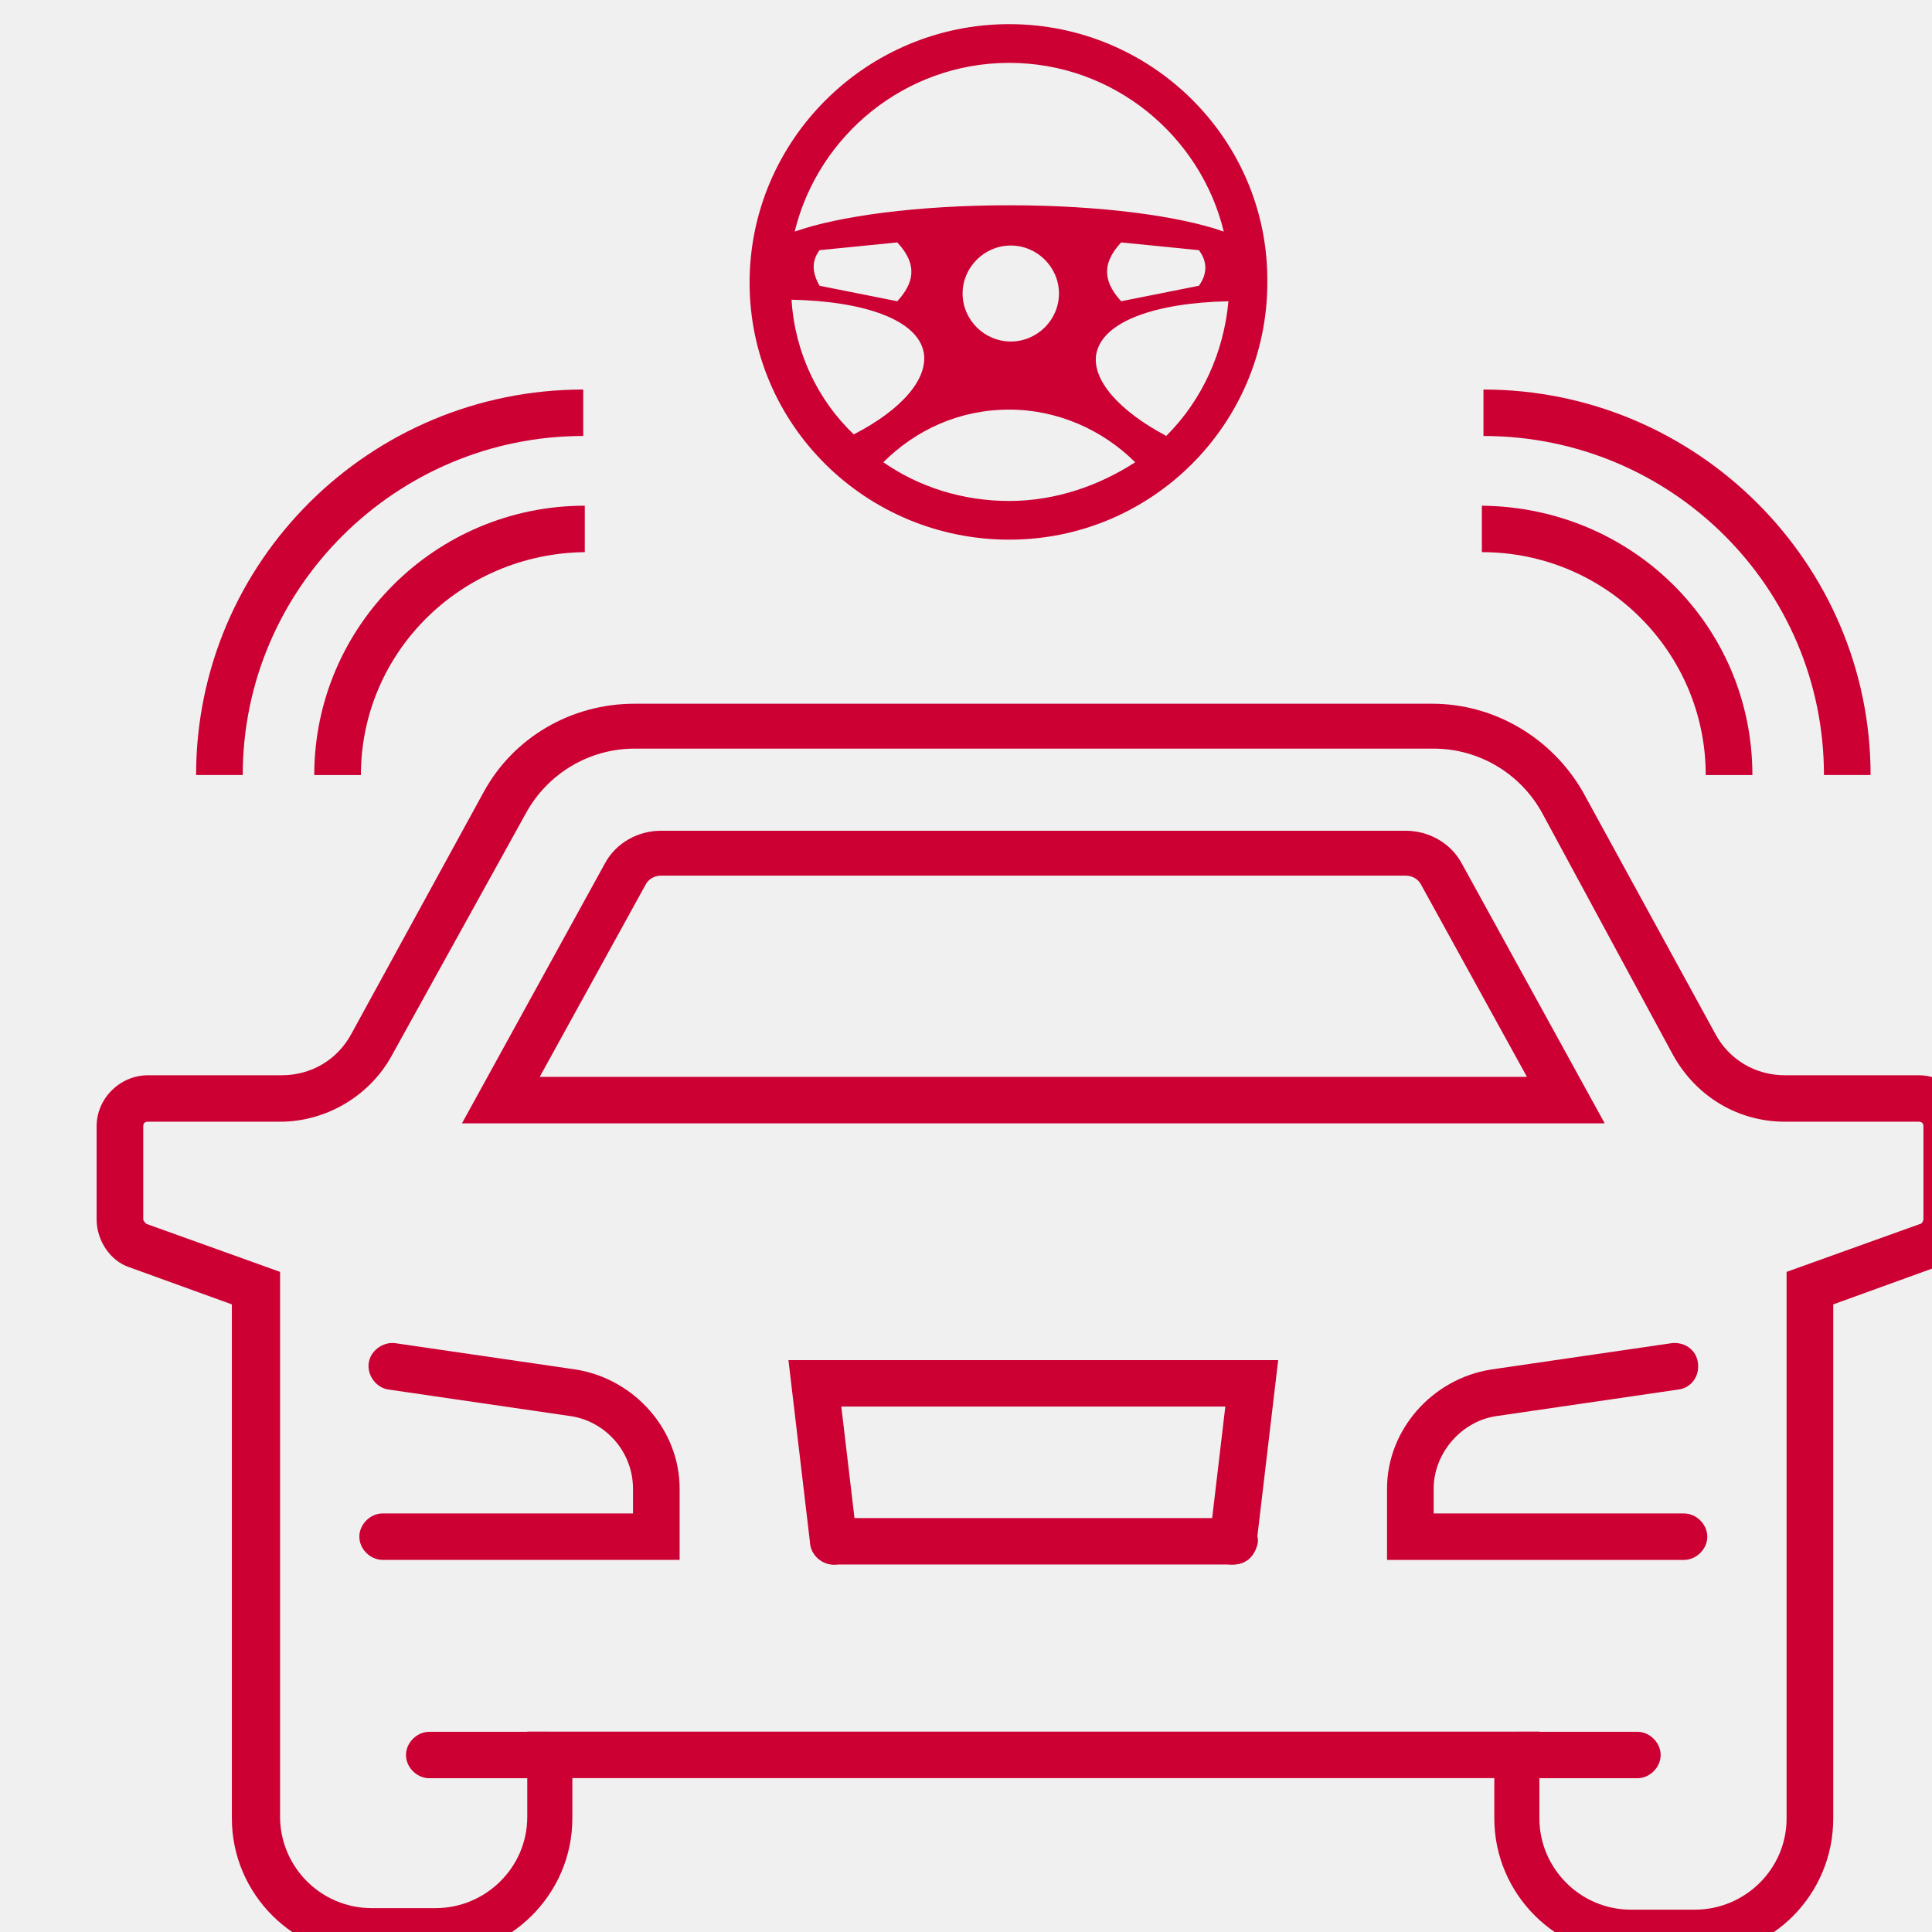
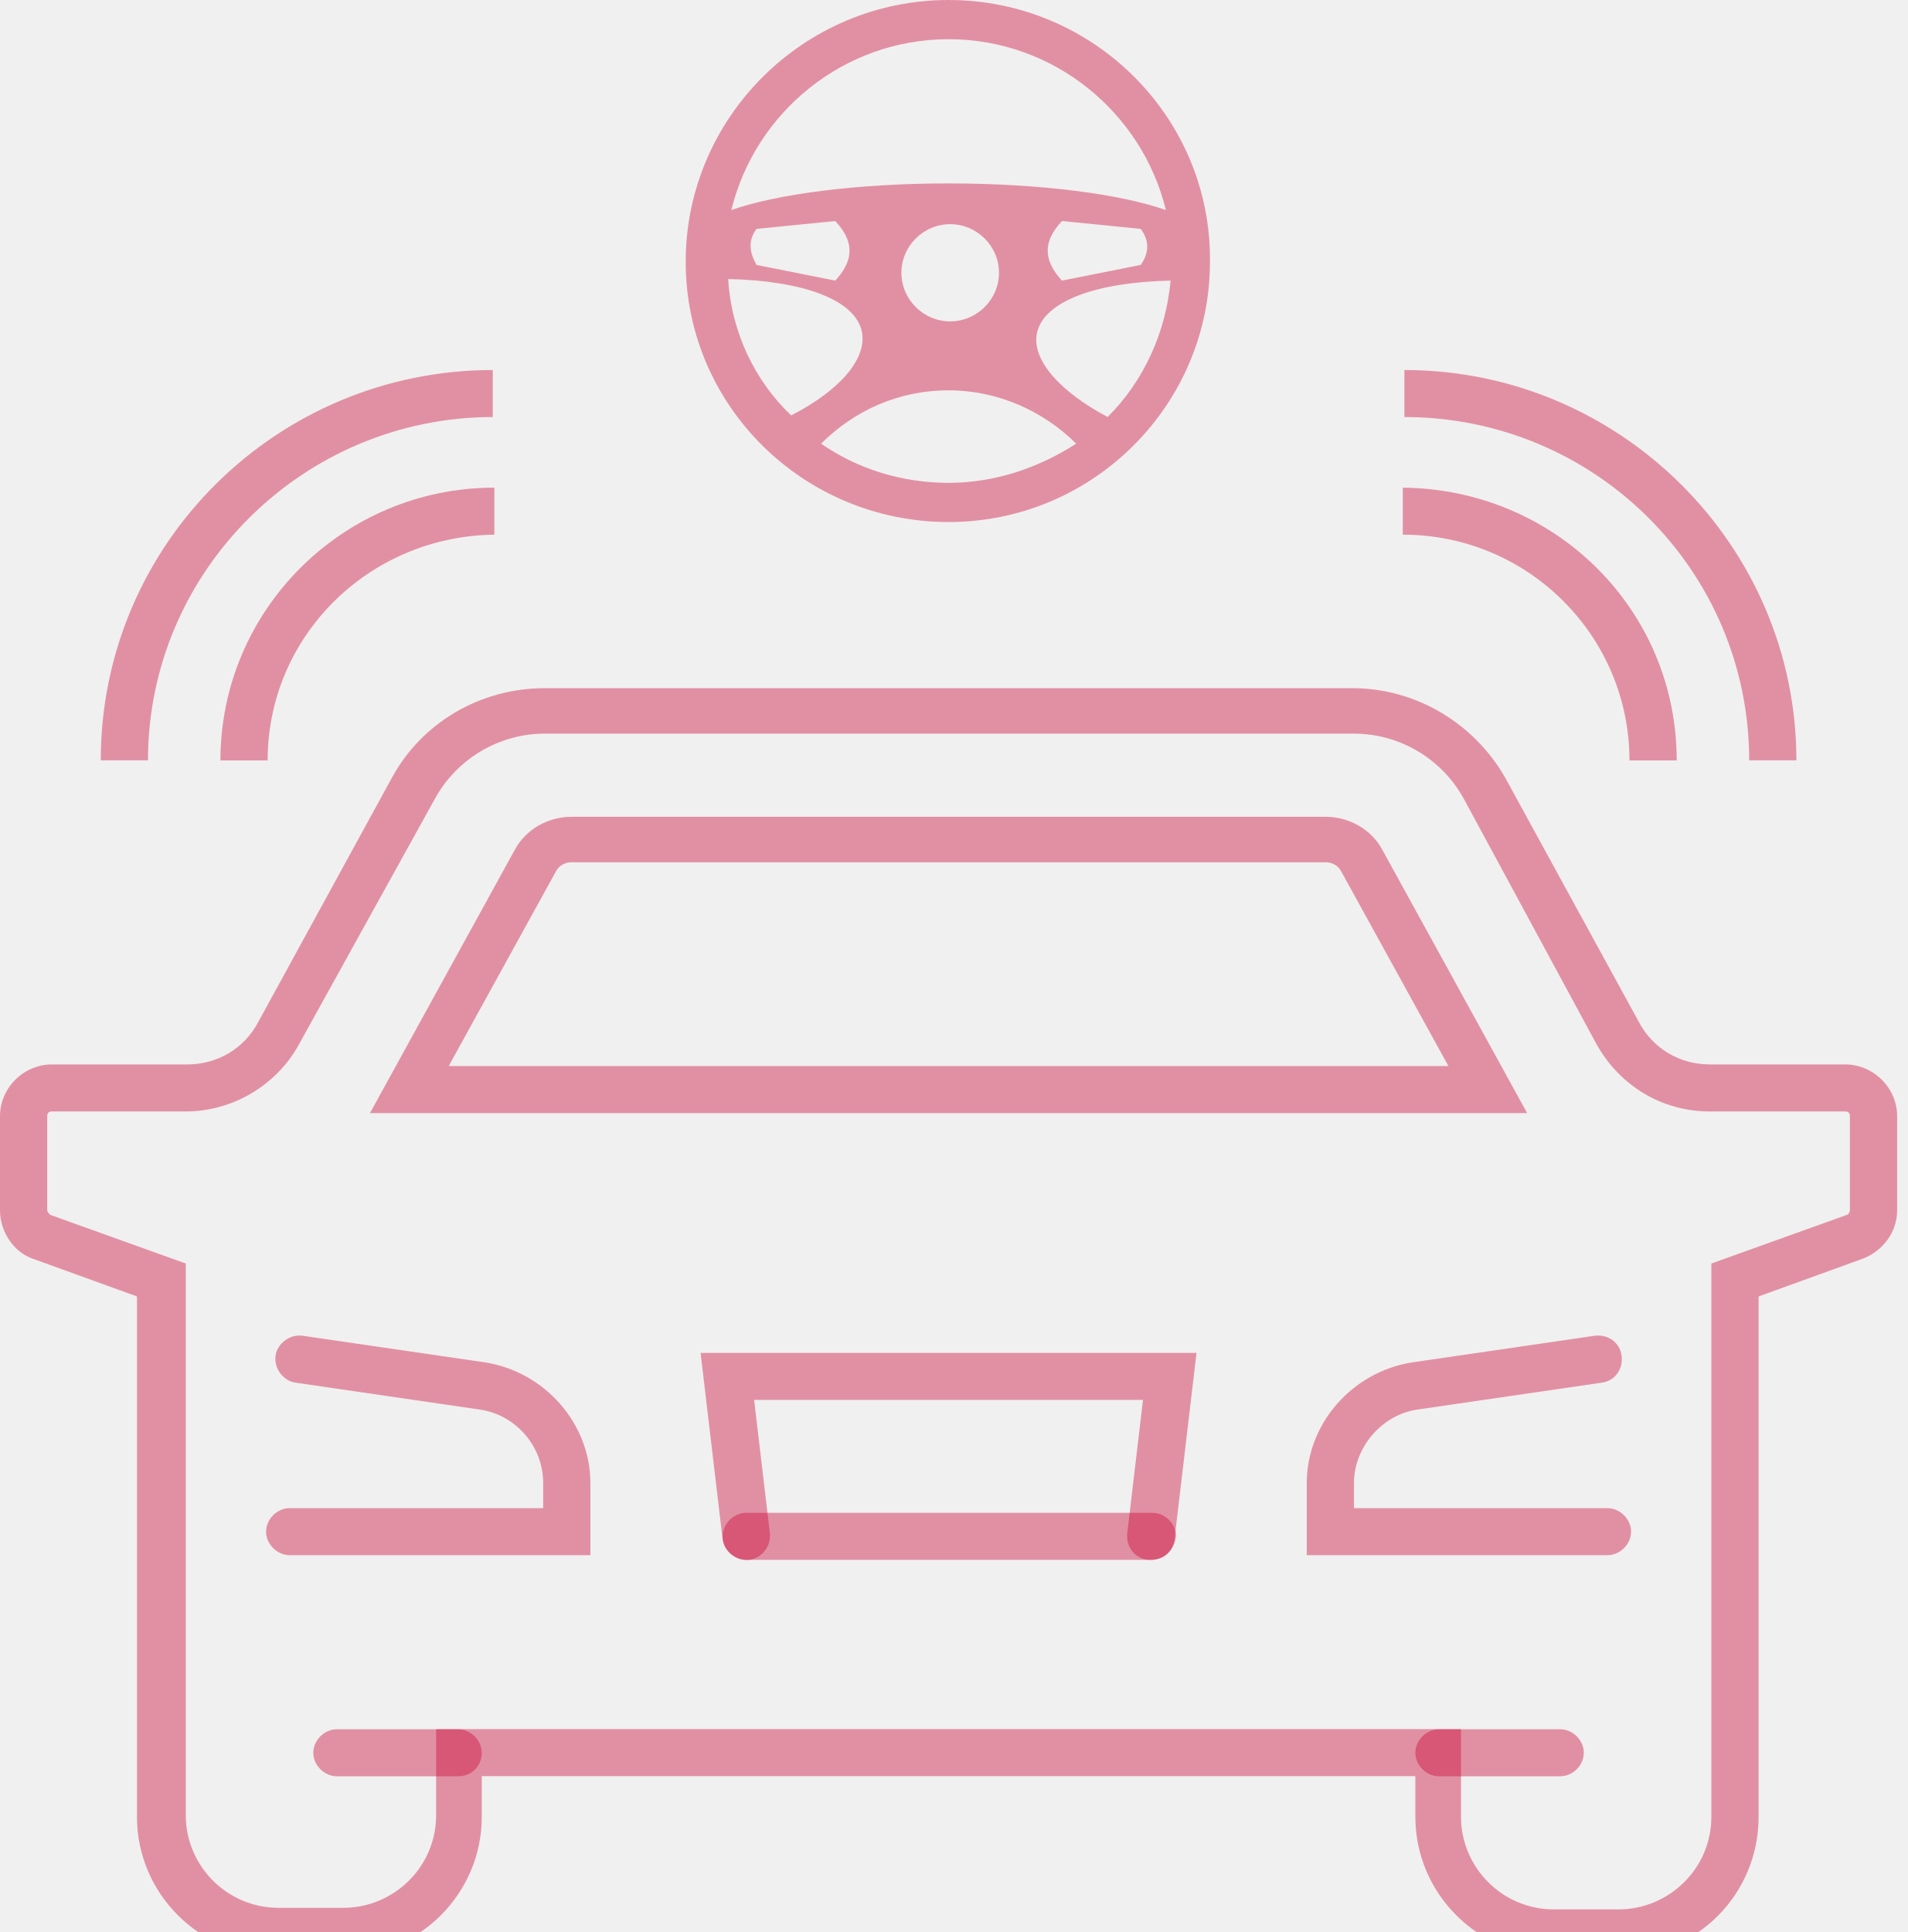
- <svg xmlns="http://www.w3.org/2000/svg" xmlns:xlink="http://www.w3.org/1999/xlink" width="80" height="80" viewBox="0 0 80 80" version="1.1">
-   <g id="Canvas" transform="translate(286 -3037)">
-     <clipPath id="clip-0" clip-rule="evenodd">
-       <path d="M -286 3037L -206 3037L -206 3117L -286 3117L -286 3037Z" fill="#FFFFFF" />
-     </clipPath>
-     <g id="Group" clip-path="url(#clip-0)">
+ <svg xmlns="http://www.w3.org/2000/svg" xmlns:xlink="http://www.w3.org/1999/xlink" width="78" height="79" viewBox="0 0 78 79" version="1.1">
+   <g id="Canvas" transform="translate(285 -3038)">
+     <g id="Group">
      <g id="Group">
        <g id="Group">
          <g id="Group">
            <g id="Group">
              <g id="Group">
                <g id="Group">
                  <g id="Group">
-                     <g id="Group">
-                       <g id="Vector">
-                         <use xlink:href="#path0_fill" transform="translate(-271.12 3092.61)" fill="#CC0033" />
-                       </g>
-                     </g>
-                   </g>
-                 </g>
-               </g>
-             </g>
-             <g id="Group">
-               <g id="Group">
-                 <g id="Group">
-                   <g id="Group">
-                     <g id="Group">
-                       <g id="Vector">
-                         <use xlink:href="#path1_fill" transform="translate(-282 3066.14)" fill="#CC0033" />
-                       </g>
-                     </g>
-                   </g>
-                 </g>
-               </g>
-             </g>
-             <g id="Group">
-               <g id="Group">
-                 <g id="Group">
-                   <g id="Group">
-                     <g id="Group">
-                       <g id="Vector">
-                         <use xlink:href="#path2_fill" transform="translate(-266.871 3071.4)" fill="#CC0033" />
-                       </g>
-                     </g>
-                   </g>
-                 </g>
-               </g>
-             </g>
-             <g id="Group">
-               <g id="Group">
-                 <g id="Group">
-                   <g id="Group">
-                     <g id="Group">
-                       <g id="Vector">
-                         <use xlink:href="#path3_fill" transform="translate(-228.566 3092.61)" fill="#CC0033" />
-                       </g>
-                     </g>
-                   </g>
-                 </g>
-               </g>
-             </g>
-             <g id="Group">
-               <g id="Group">
-                 <g id="Group">
-                   <g id="Group">
-                     <g id="Group">
-                       <g id="Vector">
-                         <use xlink:href="#path4_fill" transform="translate(-252.45 3099.86)" fill="#CC0033" />
-                       </g>
-                     </g>
-                   </g>
-                 </g>
-               </g>
-             </g>
-             <g id="Group">
-               <g id="Group">
-                 <g id="Group">
-                   <g id="Group">
-                     <g id="Group">
-                       <g id="Vector">
-                         <use xlink:href="#path5_fill" transform="translate(-253.352 3093.32)" fill="#CC0033" />
-                       </g>
-                     </g>
-                   </g>
-                 </g>
-               </g>
-             </g>
-             <g id="Group">
-               <g id="Group">
-                 <g id="Group">
-                   <g id="Group">
-                     <g id="Group">
-                       <g id="Vector">
-                         <use xlink:href="#path6_fill" transform="translate(-269.189 3108.71)" fill="#CC0033" />
-                       </g>
-                     </g>
-                   </g>
-                 </g>
-               </g>
-             </g>
-             <g id="Group">
-               <g id="Group">
-                 <g id="Group">
-                   <g id="Group">
-                     <g id="Group">
-                       <g id="Vector">
-                         <use xlink:href="#path7_fill" transform="translate(-224.124 3108.71)" fill="#CC0033" />
-                       </g>
+                     <g id="Vector">
+                       <use xlink:href="#path0_fill" transform="translate(-274.12 3092.61)" fill="#CC0033" fill-opacity="0.4" />
                    </g>
                  </g>
                </g>
              </g>
            </g>
          </g>
          <g id="Group">
            <g id="Group">
              <g id="Group">
                <g id="Group">
                  <g id="Group">
-                     <g id="Group">
-                       <g id="Vector">
-                         <use xlink:href="#path8_fill" transform="translate(-224.639 3057.94)" fill="#CC0033" />
-                       </g>
-                     </g>
-                   </g>
-                 </g>
-               </g>
-             </g>
-             <g id="Group">
-               <g id="Group">
-                 <g id="Group">
-                   <g id="Group">
-                     <g id="Group">
-                       <g id="Vector">
-                         <use xlink:href="#path9_fill" transform="translate(-224.573 3053.13)" fill="#CC0033" />
-                       </g>
+                     <g id="Vector">
+                       <use xlink:href="#path1_fill" transform="translate(-285 3066.14)" fill="#CC0033" fill-opacity="0.4" />
                    </g>
                  </g>
                </g>
              </g>
            </g>
          </g>
          <g id="Group">
            <g id="Group">
              <g id="Group">
                <g id="Group">
                  <g id="Group">
-                     <g id="Group">
-                       <g id="Vector">
-                         <use xlink:href="#path10_fill" transform="translate(-272.987 3057.94)" fill="#CC0033" />
-                       </g>
+                     <g id="Vector">
+                       <use xlink:href="#path2_fill" transform="translate(-269.871 3071.4)" fill="#CC0033" fill-opacity="0.4" />
                    </g>
                  </g>
                </g>
              </g>
            </g>
+           </g>
+           <g id="Group">
            <g id="Group">
              <g id="Group">
                <g id="Group">
                  <g id="Group">
-                     <g id="Group">
-                       <g id="Vector">
-                         <use xlink:href="#path11_fill" transform="translate(-277.88 3053.13)" fill="#CC0033" />
-                       </g>
+                     <g id="Vector">
+                       <use xlink:href="#path3_fill" transform="translate(-231.566 3092.61)" fill="#CC0033" fill-opacity="0.4" />
+                     </g>
+                   </g>
+                 </g>
+               </g>
+             </g>
+           </g>
+           <g id="Group">
+             <g id="Group">
+               <g id="Group">
+                 <g id="Group">
+                   <g id="Group">
+                     <g id="Vector">
+                       <use xlink:href="#path4_fill" transform="translate(-255.45 3099.86)" fill="#CC0033" fill-opacity="0.4" />
+                     </g>
+                   </g>
+                 </g>
+               </g>
+             </g>
+           </g>
+           <g id="Group">
+             <g id="Group">
+               <g id="Group">
+                 <g id="Group">
+                   <g id="Group">
+                     <g id="Vector">
+                       <use xlink:href="#path5_fill" transform="translate(-256.352 3093.32)" fill="#CC0033" fill-opacity="0.4" />
+                     </g>
+                   </g>
+                 </g>
+               </g>
+             </g>
+           </g>
+           <g id="Group">
+             <g id="Group">
+               <g id="Group">
+                 <g id="Group">
+                   <g id="Group">
+                     <g id="Vector">
+                       <use xlink:href="#path6_fill" transform="translate(-272.189 3108.71)" fill="#CC0033" fill-opacity="0.4" />
+                     </g>
+                   </g>
+                 </g>
+               </g>
+             </g>
+           </g>
+           <g id="Group">
+             <g id="Group">
+               <g id="Group">
+                 <g id="Group">
+                   <g id="Group">
+                     <g id="Vector">
+                       <use xlink:href="#path7_fill" transform="translate(-227.124 3108.71)" fill="#CC0033" fill-opacity="0.4" />
                    </g>
                  </g>
                </g>
              </g>
            </g>
          </g>
        </g>
        <g id="Group">
          <g id="Group">
            <g id="Group">
-               <g id="Vector">
-                 <use xlink:href="#path12_fill" transform="translate(-254.961 3038)" fill="#CC0033" />
+               <g id="Group">
+                 <g id="Group">
+                   <g id="Group">
+                     <g id="Vector">
+                       <use xlink:href="#path8_fill" transform="translate(-227.639 3057.94)" fill="#CC0033" fill-opacity="0.4" />
+                     </g>
+                   </g>
+                 </g>
              </g>
+             </g>
+           </g>
+           <g id="Group">
+             <g id="Group">
+               <g id="Group">
+                 <g id="Group">
+                   <g id="Group">
+                     <g id="Vector">
+                       <use xlink:href="#path9_fill" transform="translate(-227.573 3053.13)" fill="#CC0033" fill-opacity="0.4" />
+                     </g>
+                   </g>
+                 </g>
+               </g>
+             </g>
+           </g>
+         </g>
+         <g id="Group">
+           <g id="Group">
+             <g id="Group">
+               <g id="Group">
+                 <g id="Group">
+                   <g id="Group">
+                     <g id="Vector">
+                       <use xlink:href="#path10_fill" transform="translate(-275.987 3057.94)" fill="#CC0033" fill-opacity="0.4" />
+                     </g>
+                   </g>
+                 </g>
+               </g>
+             </g>
+           </g>
+           <g id="Group">
+             <g id="Group">
+               <g id="Group">
+                 <g id="Group">
+                   <g id="Group">
+                     <g id="Vector">
+                       <use xlink:href="#path11_fill" transform="translate(-280.88 3053.13)" fill="#CC0033" fill-opacity="0.4" />
+                     </g>
+                   </g>
+                 </g>
+               </g>
+             </g>
+           </g>
+         </g>
+       </g>
+       <g id="Group">
+         <g id="Group">
+           <g id="Group">
+             <g id="Vector">
+               <use xlink:href="#path12_fill" transform="translate(-256.961 3038)" fill="#CC0033" fill-opacity="0.4" />
            </g>
          </g>
        </g>
      </g>
    </g>
  </g>
  <defs>
    <path id="path0_fill" d="M 13.262 8.981L 0.966 8.981C 0.451 8.981 -2.45584e-07 8.533 -2.45584e-07 8.02C -2.45584e-07 7.507 0.451 7.058 0.966 7.058L 11.331 7.058L 11.331 6.033C 11.331 4.494 10.172 3.212 8.691 3.02L 1.223 1.93C 0.708 1.866 0.322 1.353 0.386 0.84C 0.451 0.328 0.966 -0.057 1.481 0.007L 8.949 1.097C 11.395 1.481 13.262 3.597 13.262 6.033L 13.262 8.981Z" />
    <path id="path1_fill" d="M 66.245 51.859L 63.606 51.859C 60.451 51.859 57.876 49.295 57.876 46.154L 57.876 44.487L 19.7 44.487L 19.7 46.154C 19.7 49.295 17.125 51.859 13.97 51.859L 11.331 51.859C 8.176 51.859 5.601 49.295 5.601 46.154L 5.601 24.872L 1.352 23.333C 0.579 23.077 0 22.244 0 21.346L 0 17.5C 0 16.346 0.966 15.385 2.124 15.385L 7.661 15.385C 8.884 15.385 9.979 14.744 10.558 13.654L 16.03 3.654C 17.253 1.41 19.635 9.78125e-07 22.275 9.78125e-07L 55.301 9.78125e-07C 57.876 9.78125e-07 60.258 1.41 61.546 3.654L 67.018 13.654C 67.597 14.744 68.692 15.385 69.915 15.385L 75.451 15.385C 76.61 15.385 77.576 16.346 77.576 17.5L 77.576 21.346C 77.576 22.244 76.996 23.013 76.16 23.333L 71.911 24.872L 71.911 46.154C 71.911 49.295 69.4 51.859 66.245 51.859ZM 17.768 42.564L 59.743 42.564L 59.743 46.154C 59.743 48.205 61.417 49.936 63.541 49.936L 66.181 49.936C 68.241 49.936 69.979 48.269 69.979 46.154L 69.979 23.526L 75.516 21.538C 75.58 21.538 75.645 21.41 75.645 21.346L 75.645 17.5C 75.645 17.372 75.58 17.308 75.451 17.308L 69.915 17.308C 67.984 17.308 66.245 16.282 65.28 14.551L 59.872 4.551C 58.971 2.885 57.232 1.859 55.365 1.859L 22.275 1.859C 20.408 1.859 18.67 2.885 17.768 4.551L 12.232 14.551C 11.331 16.218 9.528 17.308 7.597 17.308L 2.124 17.308C 1.996 17.308 1.931 17.372 1.931 17.5L 1.931 21.346C 1.931 21.41 1.996 21.474 2.06 21.538L 7.597 23.526L 7.597 46.09C 7.597 48.141 9.27 49.872 11.395 49.872L 14.034 49.872C 16.095 49.872 17.833 48.205 17.833 46.09L 17.833 42.564L 17.768 42.564Z" />
    <path id="path2_fill" d="M 47.318 12.115L 0 12.115L 5.923 1.346C 6.373 0.513 7.275 -9.78125e-07 8.24 -9.78125e-07L 39.078 -9.78125e-07C 40.043 -9.78125e-07 40.945 0.513 41.395 1.346L 47.318 12.115ZM 3.219 10.192L 44.099 10.192L 39.721 2.244C 39.593 1.987 39.335 1.859 39.078 1.859L 8.24 1.859C 7.983 1.859 7.725 1.987 7.597 2.244L 3.219 10.192Z" />
    <path id="path3_fill" d="M 12.296 8.982L 0 8.982L 0 6.034C 0 3.598 1.867 1.482 4.313 1.098L 11.781 0.008C 12.296 -0.056 12.811 0.264 12.876 0.841C 12.94 1.354 12.618 1.867 12.039 1.931L 4.571 3.021C 3.09 3.213 1.931 4.559 1.931 6.034L 1.931 7.059L 12.296 7.059C 12.811 7.059 13.262 7.508 13.262 8.021C 13.262 8.534 12.811 8.982 12.296 8.982Z" />
    <path id="path4_fill" d="M 17.511 1.923L 0.966 1.923C 0.451 1.923 9.82336e-07 1.474 9.82336e-07 0.962C 9.82336e-07 0.449 0.451 0 0.966 0L 17.575 0C 18.09 0 18.541 0.449 18.541 0.962C 18.477 1.474 18.09 1.923 17.511 1.923Z" />
    <path id="path5_fill" d="M 18.412 8.462C 18.348 8.462 18.348 8.462 18.284 8.462C 17.768 8.397 17.382 7.949 17.447 7.372L 18.09 1.923L 2.189 1.923L 2.833 7.372C 2.897 7.885 2.511 8.397 1.996 8.462C 1.481 8.526 0.966 8.141 0.901 7.628L 0 1.95625e-06L 20.279 1.95625e-06L 19.378 7.628C 19.314 8.141 18.927 8.462 18.412 8.462Z" />
    <path id="path6_fill" d="M 5.923 1.923L 0.966 1.923C 0.451 1.923 -2.45584e-07 1.474 -2.45584e-07 0.962C -2.45584e-07 0.449 0.451 1.95625e-06 0.966 1.95625e-06L 5.923 1.95625e-06C 6.438 1.95625e-06 6.888 0.449 6.888 0.962C 6.888 1.474 6.502 1.923 5.923 1.923Z" />
    <path id="path7_fill" d="M 5.923 1.923L 0.966 1.923C 0.451 1.923 9.82336e-07 1.474 9.82336e-07 0.962C 9.82336e-07 0.449 0.451 1.95625e-06 0.966 1.95625e-06L 5.923 1.95625e-06C 6.438 1.95625e-06 6.888 0.449 6.888 0.962C 6.888 1.474 6.438 1.923 5.923 1.923Z" />
    <path id="path8_fill" d="M 11.202 11.154L 9.27 11.154C 9.27 6.09 5.15 1.923 -9.82336e-07 1.923L -9.82336e-07 2.44531e-07C 6.245 0.064 11.202 5 11.202 11.154Z" />
    <path id="path9_fill" d="M 16.03 15.961L 14.099 15.961C 14.099 8.205 7.79 1.923 -1.96467e-06 1.923L -1.96467e-06 2.44531e-07C 8.82 2.44531e-07 16.03 7.179 16.03 15.961Z" />
    <path id="path10_fill" d="M 1.931 11.154L 0 11.154C 0 5 5.022 2.44531e-07 11.202 2.44531e-07L 11.202 1.923C 6.052 1.987 1.931 6.09 1.931 11.154Z" />
    <path id="path11_fill" d="M 1.931 15.961L 6.1396e-08 15.961C 6.1396e-08 7.115 7.21 2.44531e-07 16.03 2.44531e-07L 16.03 1.923C 8.305 1.923 1.931 8.205 1.931 15.961Z" />
    <path id="path12_fill" d="M 10.751 0C 4.828 0 0 4.808 0 10.705C 0 16.602 4.828 21.346 10.751 21.346C 16.674 21.346 21.438 16.538 21.438 10.705C 21.502 4.808 16.674 0 10.751 0ZM 10.751 1.603C 15.065 1.603 18.67 4.615 19.635 8.59C 17.833 7.949 14.55 7.5 10.751 7.5C 6.953 7.5 3.67 7.949 1.867 8.59C 2.833 4.615 6.438 1.603 10.751 1.603ZM 18.605 10.833L 15.386 11.474C 14.743 10.769 14.485 10 15.386 9.038L 18.605 9.359C 18.992 9.872 18.927 10.385 18.605 10.833ZM 12.811 11.154C 12.811 12.244 11.91 13.141 10.816 13.141C 9.721 13.141 8.82 12.244 8.82 11.154C 8.82 10.064 9.721 9.167 10.816 9.167C 11.91 9.167 12.811 10.064 12.811 11.154ZM 6.116 11.474L 2.897 10.833C 2.64 10.385 2.511 9.872 2.897 9.359L 6.116 9.038C 7.017 10 6.76 10.769 6.116 11.474ZM 1.738 11.41C 4.764 11.474 6.953 12.244 7.21 13.59C 7.404 14.679 6.309 15.961 4.313 16.987C 2.833 15.577 1.867 13.59 1.738 11.41ZM 10.751 19.744C 8.82 19.744 7.017 19.167 5.537 18.141C 6.888 16.795 8.691 15.961 10.751 15.961C 12.747 15.961 14.614 16.795 15.966 18.141C 14.485 19.102 12.682 19.744 10.751 19.744ZM 17.253 17.051C 15.322 16.026 14.163 14.743 14.356 13.654C 14.614 12.308 16.803 11.538 19.828 11.474C 19.635 13.59 18.734 15.577 17.253 17.051Z" />
  </defs>
</svg>
